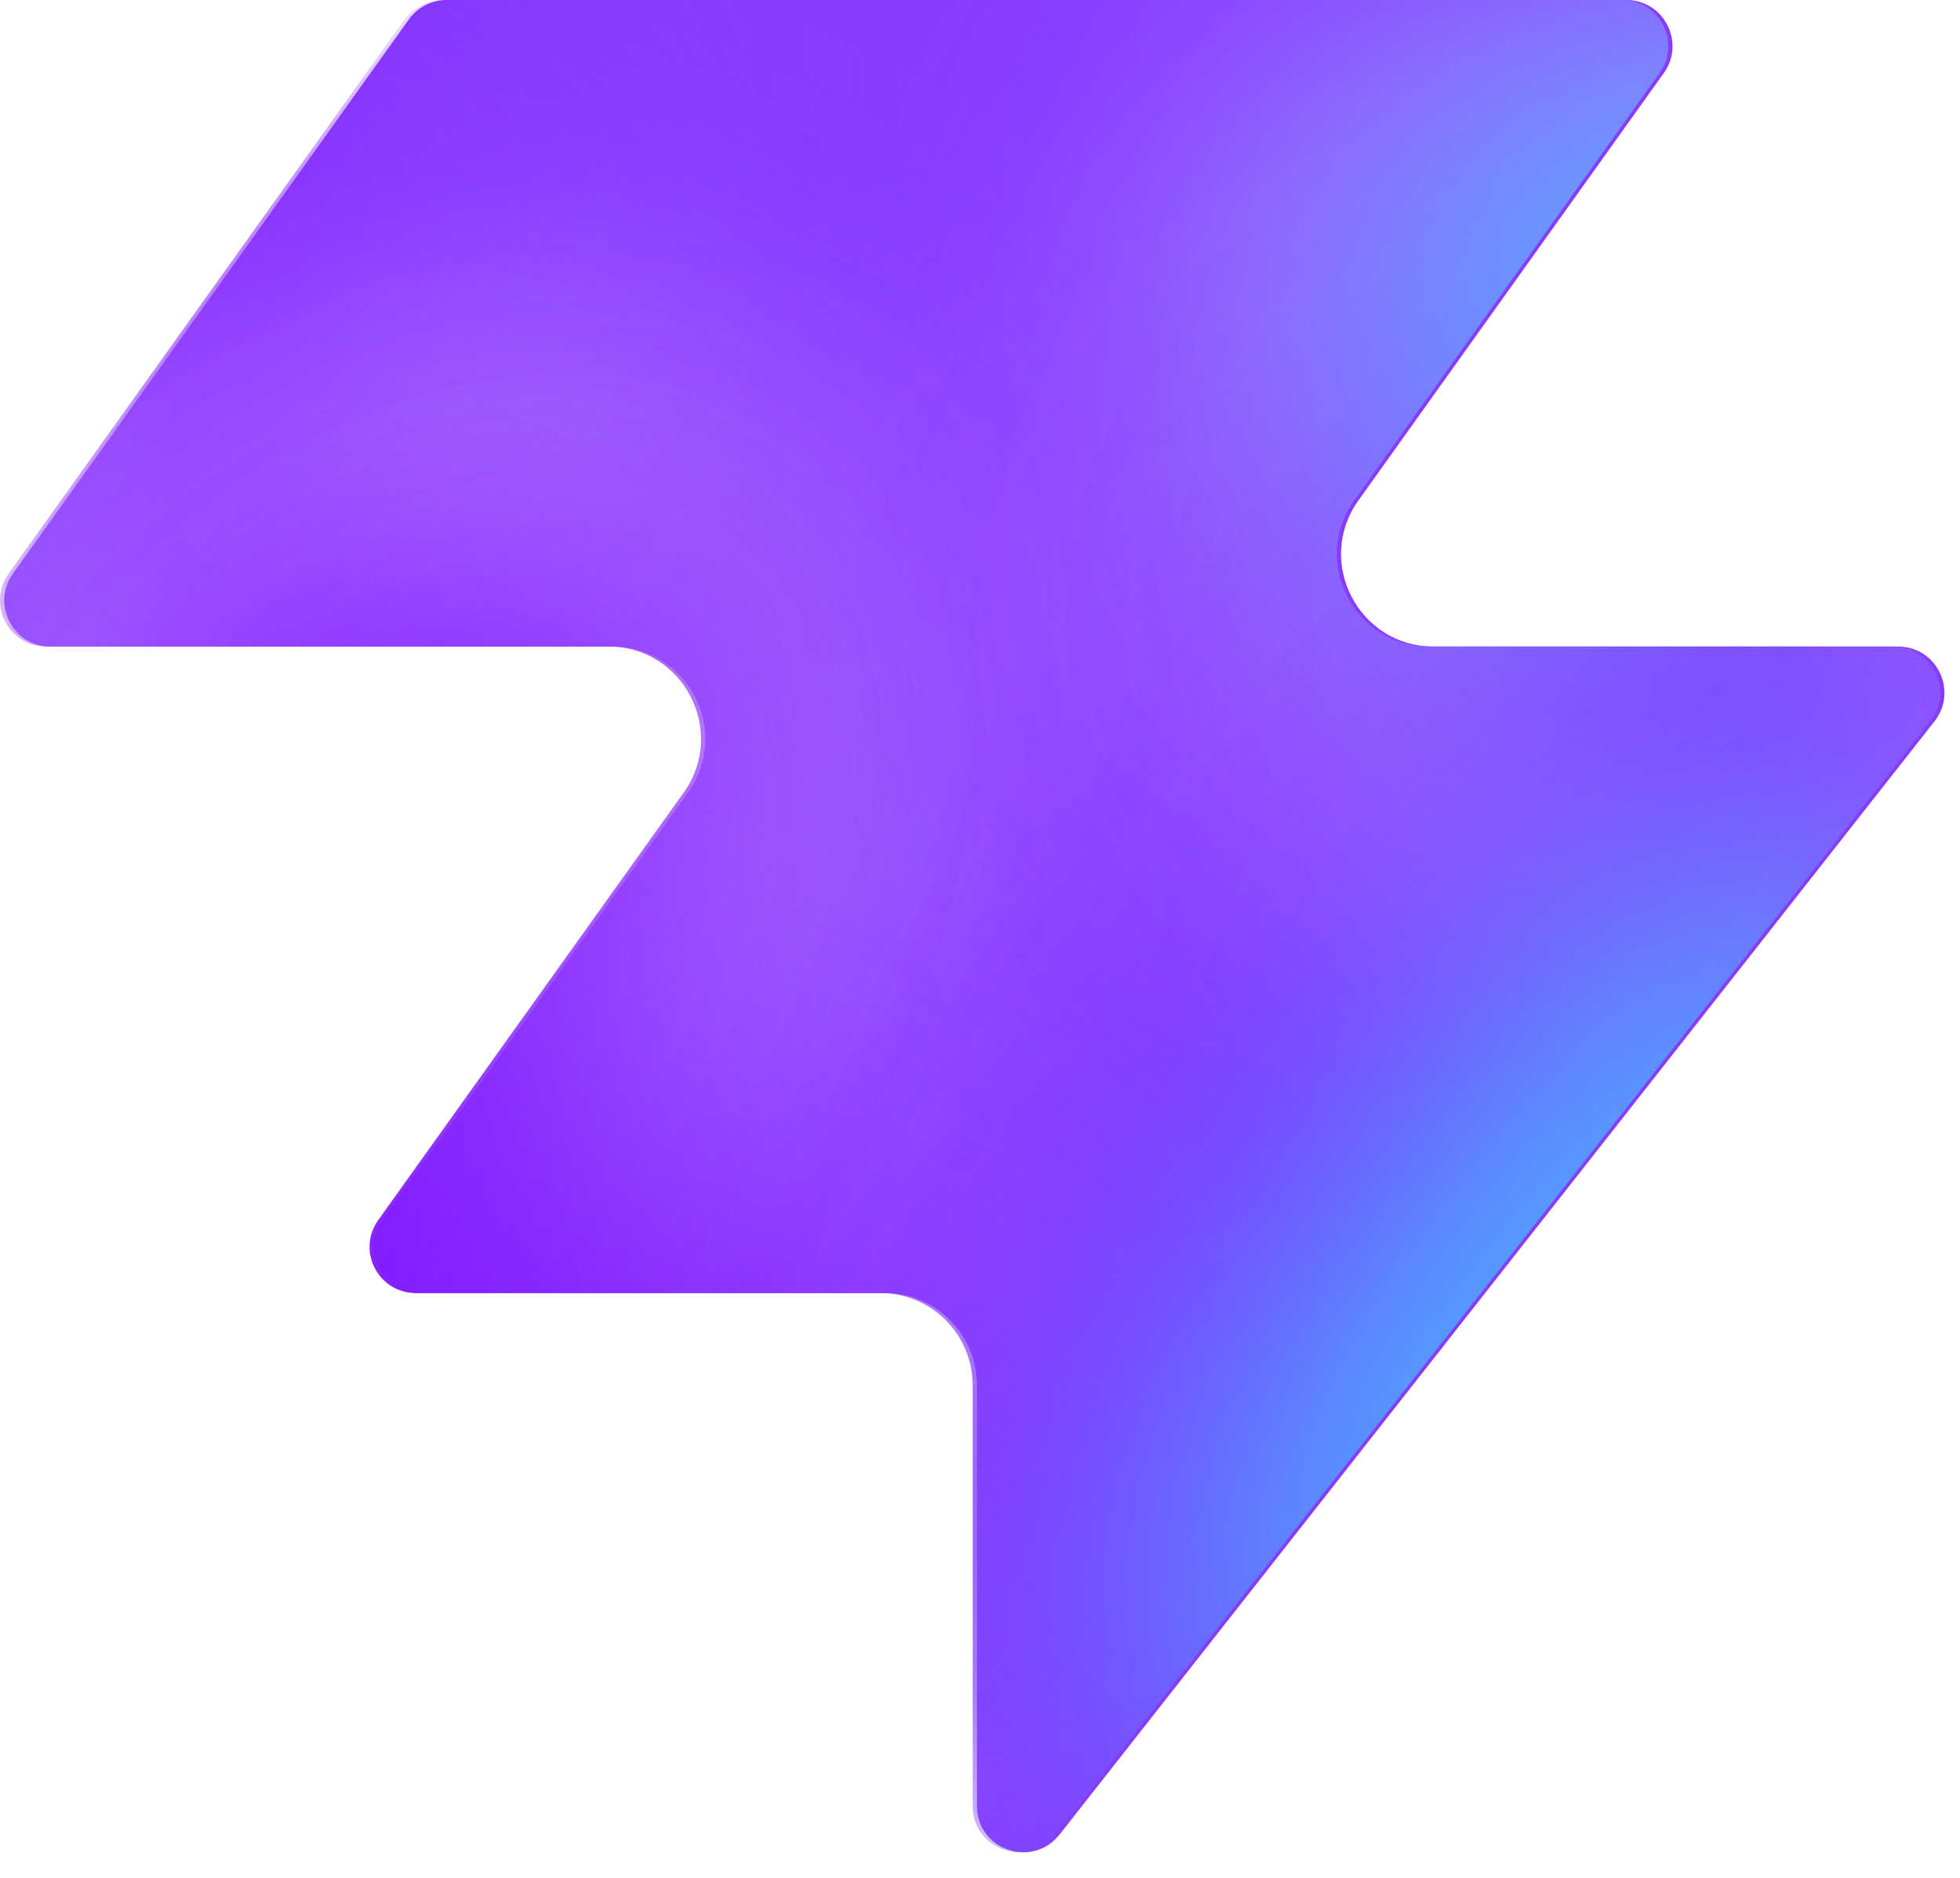
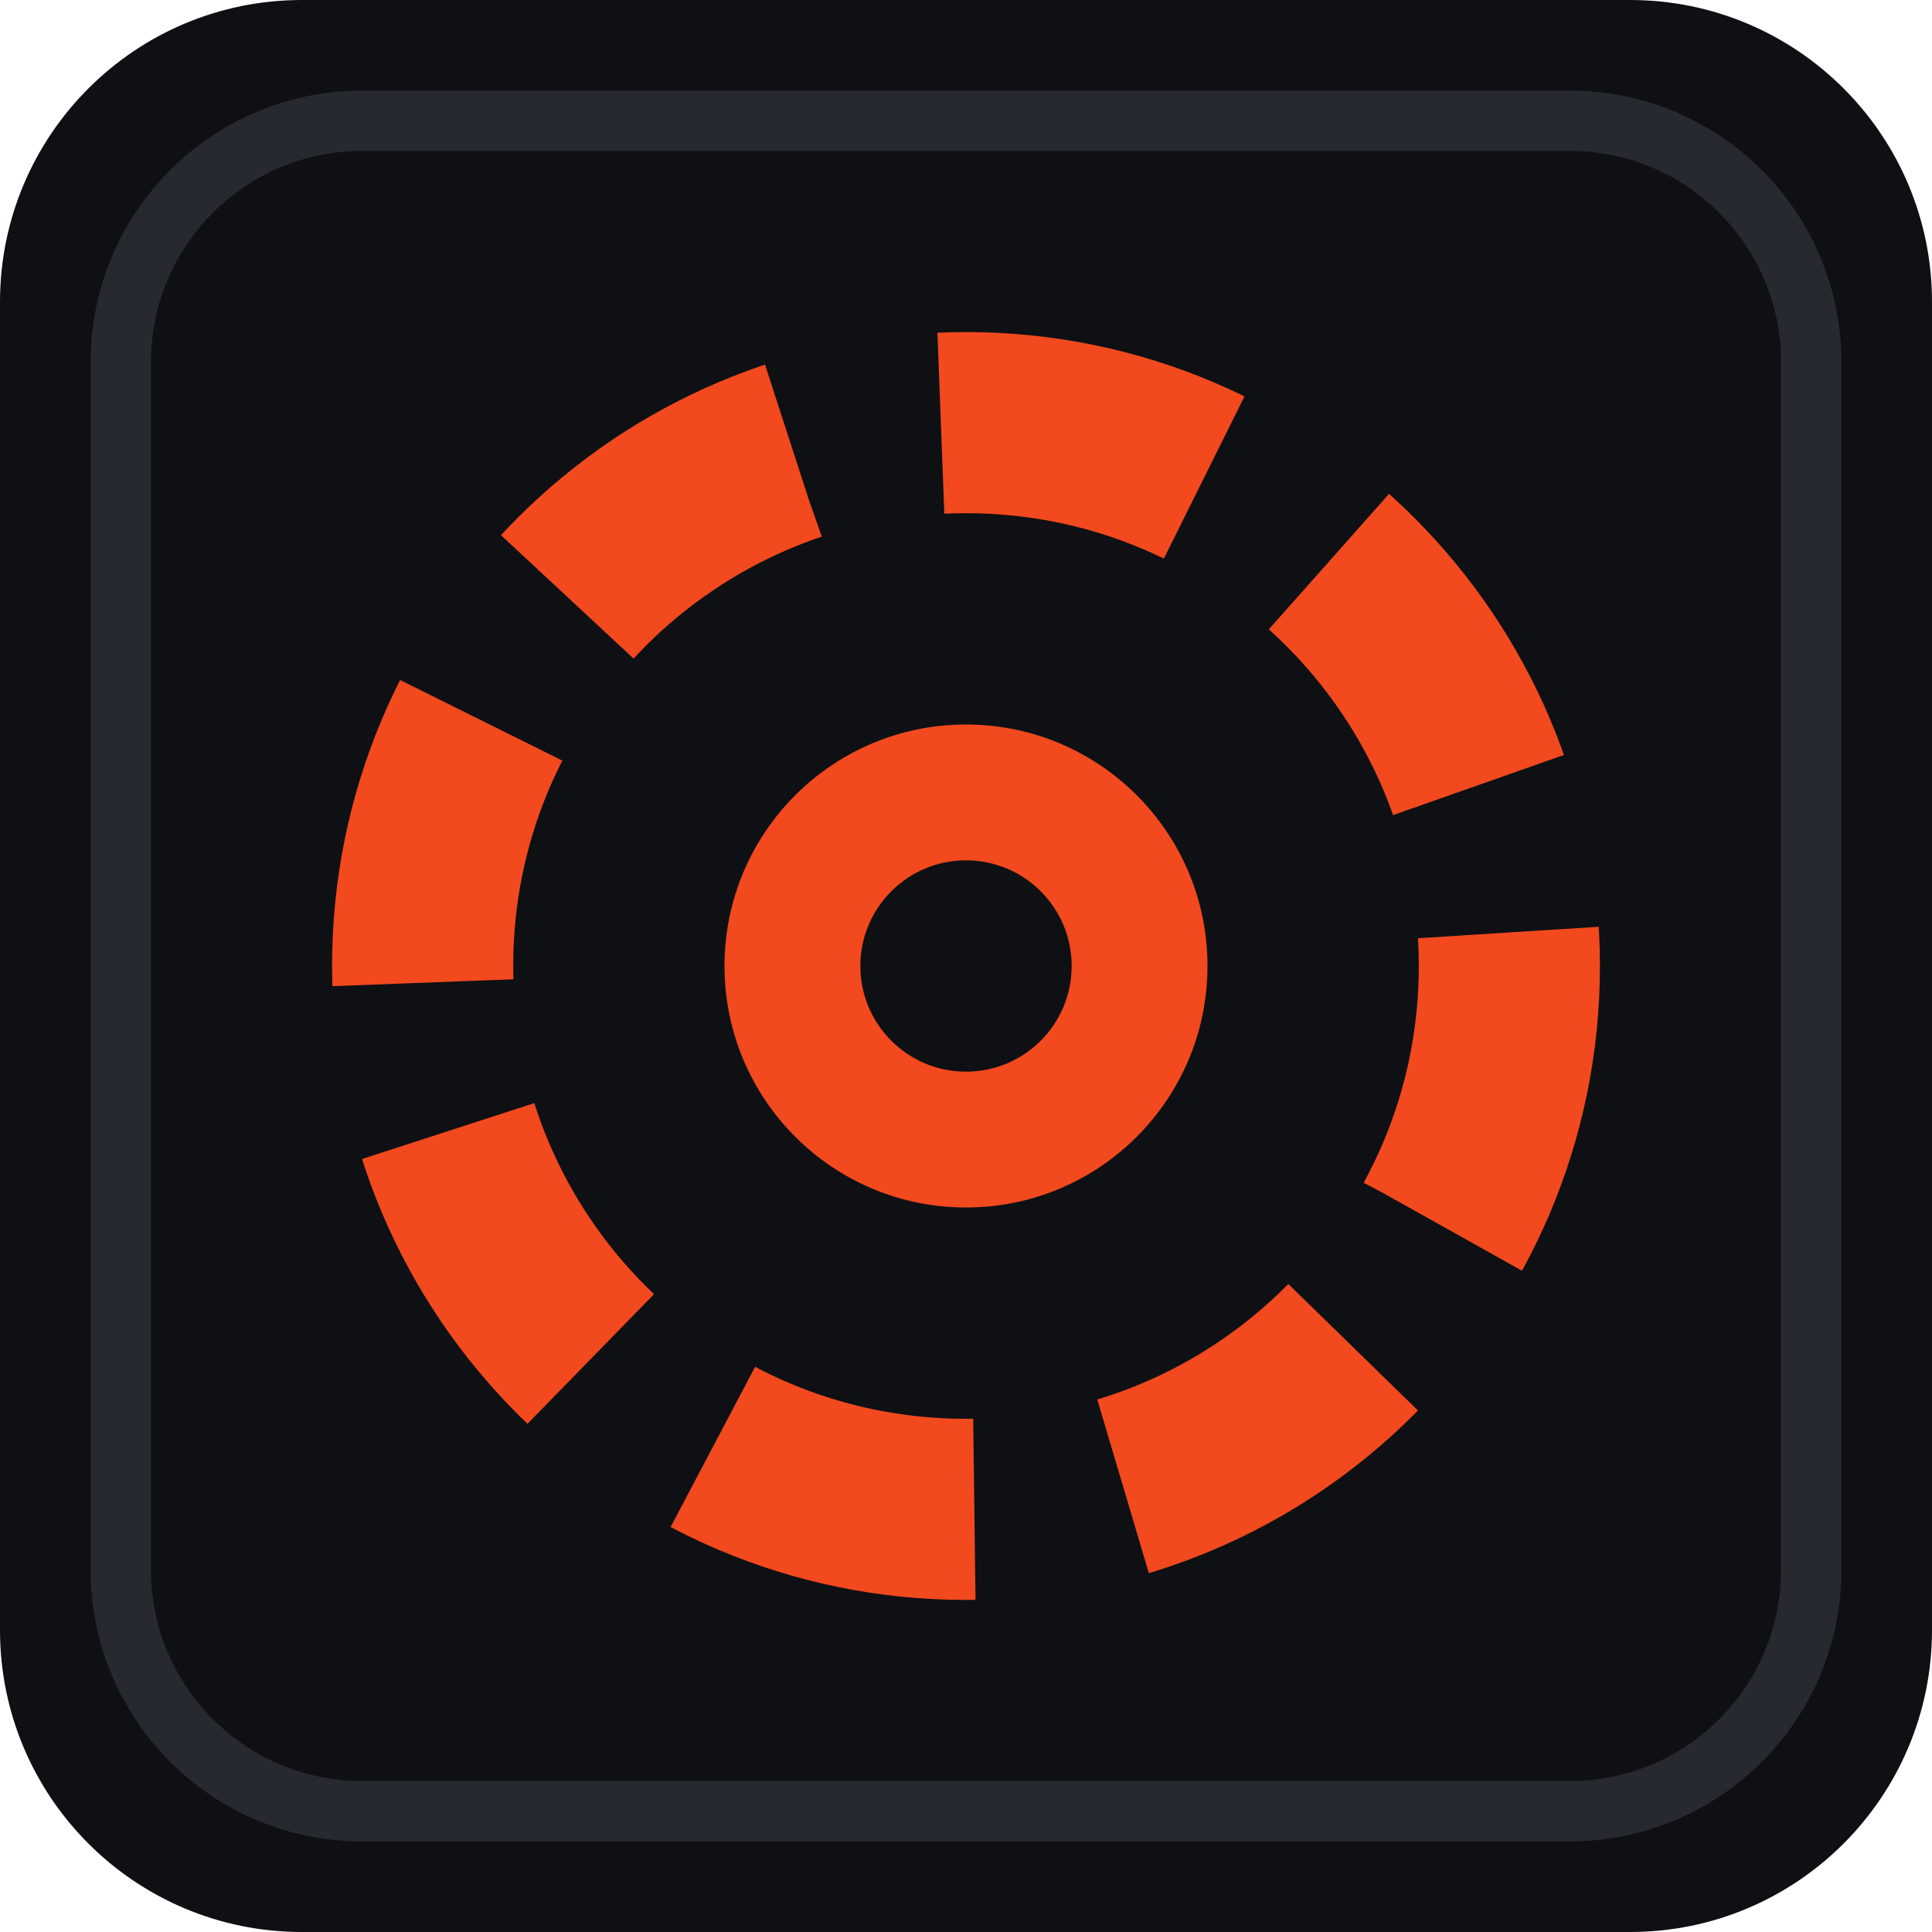
- <svg xmlns="http://www.w3.org/2000/svg" width="48" height="46" fill="none" viewBox="0 0 48 46">
-   <path fill="#863bff" d="M25.946 44.938c-.664.845-2.021.375-2.021-.698V33.937a2.26 2.26 0 0 0-2.262-2.262H10.287c-.92 0-1.456-1.04-.92-1.788l7.48-10.471c1.07-1.497 0-3.578-1.842-3.578H1.237c-.92 0-1.456-1.04-.92-1.788L10.013.474c.214-.297.556-.474.92-.474h28.894c.92 0 1.456 1.04.92 1.788l-7.48 10.471c-1.07 1.498 0 3.579 1.842 3.579h11.377c.943 0 1.473 1.088.89 1.83L25.947 44.94z" style="fill:#863bff;fill:color(display-p3 .525 .23 1);fill-opacity:1" />
-   <mask id="a" width="48" height="46" x="0" y="0" maskUnits="userSpaceOnUse" style="mask-type:alpha">
-     <path fill="#000" d="M25.842 44.938c-.664.844-2.021.375-2.021-.698V33.937a2.26 2.26 0 0 0-2.262-2.262H10.183c-.92 0-1.456-1.04-.92-1.788l7.48-10.471c1.07-1.498 0-3.579-1.842-3.579H1.133c-.92 0-1.456-1.04-.92-1.787L9.91.473c.214-.297.556-.474.92-.474h28.894c.92 0 1.456 1.04.92 1.788l-7.48 10.471c-1.07 1.498 0 3.578 1.842 3.578h11.377c.943 0 1.473 1.088.89 1.832L25.843 44.94z" style="fill:#000;fill-opacity:1" />
-   </mask>
-   <g mask="url(#a)">
-     <g filter="url(#b)">
-       <ellipse cx="5.508" cy="14.704" fill="#ede6ff" rx="5.508" ry="14.704" style="fill:#ede6ff;fill:color(display-p3 .927 .903 1);fill-opacity:1" transform="matrix(.00324 1 1 -.00324 -4.47 31.516)" />
-     </g>
-     <g filter="url(#c)">
-       <ellipse cx="10.399" cy="29.851" fill="#ede6ff" rx="10.399" ry="29.851" style="fill:#ede6ff;fill:color(display-p3 .927 .903 1);fill-opacity:1" transform="matrix(.00324 1 1 -.00324 -39.328 7.883)" />
-     </g>
-     <g filter="url(#d)">
-       <ellipse cx="5.508" cy="30.487" fill="#7e14ff" rx="5.508" ry="30.487" style="fill:#7e14ff;fill:color(display-p3 .492 .077 1);fill-opacity:1" transform="rotate(89.814 -25.913 -14.639)scale(1 -1)" />
-     </g>
-     <g filter="url(#e)">
-       <ellipse cx="5.508" cy="30.599" fill="#7e14ff" rx="5.508" ry="30.599" style="fill:#7e14ff;fill:color(display-p3 .492 .077 1);fill-opacity:1" transform="rotate(89.814 -32.644 -3.334)scale(1 -1)" />
-     </g>
-     <g filter="url(#f)">
-       <ellipse cx="5.508" cy="30.599" fill="#7e14ff" rx="5.508" ry="30.599" style="fill:#7e14ff;fill:color(display-p3 .492 .077 1);fill-opacity:1" transform="matrix(.00324 1 1 -.00324 -34.34 30.47)" />
-     </g>
-     <g filter="url(#g)">
-       <ellipse cx="14.072" cy="22.078" fill="#ede6ff" rx="14.072" ry="22.078" style="fill:#ede6ff;fill:color(display-p3 .927 .903 1);fill-opacity:1" transform="rotate(93.35 24.506 48.493)scale(-1 1)" />
-     </g>
-     <g filter="url(#h)">
-       <ellipse cx="3.47" cy="21.501" fill="#7e14ff" rx="3.47" ry="21.501" style="fill:#7e14ff;fill:color(display-p3 .492 .077 1);fill-opacity:1" transform="rotate(89.009 28.708 47.59)scale(-1 1)" />
-     </g>
-     <g filter="url(#i)">
-       <ellipse cx="3.47" cy="21.501" fill="#7e14ff" rx="3.47" ry="21.501" style="fill:#7e14ff;fill:color(display-p3 .492 .077 1);fill-opacity:1" transform="rotate(89.009 28.708 47.59)scale(-1 1)" />
-     </g>
-     <g filter="url(#j)">
-       <ellipse cx=".387" cy="8.972" fill="#7e14ff" rx="4.407" ry="29.108" style="fill:#7e14ff;fill:color(display-p3 .492 .077 1);fill-opacity:1" transform="rotate(39.51 .387 8.972)" />
-     </g>
-     <g filter="url(#k)">
-       <ellipse cx="47.523" cy="-6.092" fill="#7e14ff" rx="4.407" ry="29.108" style="fill:#7e14ff;fill:color(display-p3 .492 .077 1);fill-opacity:1" transform="rotate(37.892 47.523 -6.092)" />
-     </g>
-     <g filter="url(#l)">
-       <ellipse cx="41.412" cy="6.333" fill="#47bfff" rx="5.971" ry="9.665" style="fill:#47bfff;fill:color(display-p3 .28 .748 1);fill-opacity:1" transform="rotate(37.892 41.412 6.333)" />
-     </g>
-     <g filter="url(#m)">
-       <ellipse cx="-1.879" cy="38.332" fill="#7e14ff" rx="4.407" ry="29.108" style="fill:#7e14ff;fill:color(display-p3 .492 .077 1);fill-opacity:1" transform="rotate(37.892 -1.88 38.332)" />
-     </g>
-     <g filter="url(#n)">
-       <ellipse cx="-1.879" cy="38.332" fill="#7e14ff" rx="4.407" ry="29.108" style="fill:#7e14ff;fill:color(display-p3 .492 .077 1);fill-opacity:1" transform="rotate(37.892 -1.88 38.332)" />
-     </g>
-     <g filter="url(#o)">
-       <ellipse cx="35.651" cy="29.907" fill="#7e14ff" rx="4.407" ry="29.108" style="fill:#7e14ff;fill:color(display-p3 .492 .077 1);fill-opacity:1" transform="rotate(37.892 35.651 29.907)" />
-     </g>
-     <g filter="url(#p)">
-       <ellipse cx="38.418" cy="32.4" fill="#47bfff" rx="5.971" ry="15.297" style="fill:#47bfff;fill:color(display-p3 .28 .748 1);fill-opacity:1" transform="rotate(37.892 38.418 32.4)" />
-     </g>
-   </g>
-   <defs>
-     <filter id="b" width="60.045" height="41.654" x="-19.77" y="16.149" color-interpolation-filters="sRGB" filterUnits="userSpaceOnUse">
-       <feFlood flood-opacity="0" result="BackgroundImageFix" />
-       <feBlend in="SourceGraphic" in2="BackgroundImageFix" result="shape" />
-       <feGaussianBlur result="effect1_foregroundBlur_2002_17158" stdDeviation="7.659" />
-     </filter>
-     <filter id="c" width="90.34" height="51.437" x="-54.613" y="-7.533" color-interpolation-filters="sRGB" filterUnits="userSpaceOnUse">
-       <feFlood flood-opacity="0" result="BackgroundImageFix" />
-       <feBlend in="SourceGraphic" in2="BackgroundImageFix" result="shape" />
-       <feGaussianBlur result="effect1_foregroundBlur_2002_17158" stdDeviation="7.659" />
-     </filter>
-     <filter id="d" width="79.355" height="29.4" x="-49.64" y="2.03" color-interpolation-filters="sRGB" filterUnits="userSpaceOnUse">
-       <feFlood flood-opacity="0" result="BackgroundImageFix" />
-       <feBlend in="SourceGraphic" in2="BackgroundImageFix" result="shape" />
-       <feGaussianBlur result="effect1_foregroundBlur_2002_17158" stdDeviation="4.596" />
-     </filter>
-     <filter id="e" width="79.579" height="29.4" x="-45.045" y="20.029" color-interpolation-filters="sRGB" filterUnits="userSpaceOnUse">
-       <feFlood flood-opacity="0" result="BackgroundImageFix" />
-       <feBlend in="SourceGraphic" in2="BackgroundImageFix" result="shape" />
-       <feGaussianBlur result="effect1_foregroundBlur_2002_17158" stdDeviation="4.596" />
-     </filter>
-     <filter id="f" width="79.579" height="29.4" x="-43.513" y="21.178" color-interpolation-filters="sRGB" filterUnits="userSpaceOnUse">
-       <feFlood flood-opacity="0" result="BackgroundImageFix" />
-       <feBlend in="SourceGraphic" in2="BackgroundImageFix" result="shape" />
-       <feGaussianBlur result="effect1_foregroundBlur_2002_17158" stdDeviation="4.596" />
-     </filter>
-     <filter id="g" width="74.749" height="58.852" x="15.756" y="-17.901" color-interpolation-filters="sRGB" filterUnits="userSpaceOnUse">
-       <feFlood flood-opacity="0" result="BackgroundImageFix" />
-       <feBlend in="SourceGraphic" in2="BackgroundImageFix" result="shape" />
-       <feGaussianBlur result="effect1_foregroundBlur_2002_17158" stdDeviation="7.659" />
-     </filter>
-     <filter id="h" width="61.377" height="25.362" x="23.548" y="2.284" color-interpolation-filters="sRGB" filterUnits="userSpaceOnUse">
-       <feFlood flood-opacity="0" result="BackgroundImageFix" />
-       <feBlend in="SourceGraphic" in2="BackgroundImageFix" result="shape" />
-       <feGaussianBlur result="effect1_foregroundBlur_2002_17158" stdDeviation="4.596" />
-     </filter>
-     <filter id="i" width="61.377" height="25.362" x="23.548" y="2.284" color-interpolation-filters="sRGB" filterUnits="userSpaceOnUse">
-       <feFlood flood-opacity="0" result="BackgroundImageFix" />
-       <feBlend in="SourceGraphic" in2="BackgroundImageFix" result="shape" />
-       <feGaussianBlur result="effect1_foregroundBlur_2002_17158" stdDeviation="4.596" />
-     </filter>
-     <filter id="j" width="56.045" height="63.649" x="-27.636" y="-22.853" color-interpolation-filters="sRGB" filterUnits="userSpaceOnUse">
-       <feFlood flood-opacity="0" result="BackgroundImageFix" />
-       <feBlend in="SourceGraphic" in2="BackgroundImageFix" result="shape" />
-       <feGaussianBlur result="effect1_foregroundBlur_2002_17158" stdDeviation="4.596" />
-     </filter>
-     <filter id="k" width="54.814" height="64.646" x="20.116" y="-38.415" color-interpolation-filters="sRGB" filterUnits="userSpaceOnUse">
-       <feFlood flood-opacity="0" result="BackgroundImageFix" />
-       <feBlend in="SourceGraphic" in2="BackgroundImageFix" result="shape" />
-       <feGaussianBlur result="effect1_foregroundBlur_2002_17158" stdDeviation="4.596" />
-     </filter>
-     <filter id="l" width="33.541" height="35.313" x="24.641" y="-11.323" color-interpolation-filters="sRGB" filterUnits="userSpaceOnUse">
-       <feFlood flood-opacity="0" result="BackgroundImageFix" />
-       <feBlend in="SourceGraphic" in2="BackgroundImageFix" result="shape" />
-       <feGaussianBlur result="effect1_foregroundBlur_2002_17158" stdDeviation="4.596" />
-     </filter>
-     <filter id="m" width="54.814" height="64.646" x="-29.286" y="6.009" color-interpolation-filters="sRGB" filterUnits="userSpaceOnUse">
-       <feFlood flood-opacity="0" result="BackgroundImageFix" />
-       <feBlend in="SourceGraphic" in2="BackgroundImageFix" result="shape" />
-       <feGaussianBlur result="effect1_foregroundBlur_2002_17158" stdDeviation="4.596" />
-     </filter>
-     <filter id="n" width="54.814" height="64.646" x="-29.286" y="6.009" color-interpolation-filters="sRGB" filterUnits="userSpaceOnUse">
-       <feFlood flood-opacity="0" result="BackgroundImageFix" />
-       <feBlend in="SourceGraphic" in2="BackgroundImageFix" result="shape" />
-       <feGaussianBlur result="effect1_foregroundBlur_2002_17158" stdDeviation="4.596" />
-     </filter>
-     <filter id="o" width="54.814" height="64.646" x="8.244" y="-2.416" color-interpolation-filters="sRGB" filterUnits="userSpaceOnUse">
-       <feFlood flood-opacity="0" result="BackgroundImageFix" />
-       <feBlend in="SourceGraphic" in2="BackgroundImageFix" result="shape" />
-       <feGaussianBlur result="effect1_foregroundBlur_2002_17158" stdDeviation="4.596" />
-     </filter>
-     <filter id="p" width="39.409" height="43.623" x="18.713" y="10.588" color-interpolation-filters="sRGB" filterUnits="userSpaceOnUse">
-       <feFlood flood-opacity="0" result="BackgroundImageFix" />
-       <feBlend in="SourceGraphic" in2="BackgroundImageFix" result="shape" />
-       <feGaussianBlur result="effect1_foregroundBlur_2002_17158" stdDeviation="4.596" />
-     </filter>
-   </defs>
+ <svg xmlns="http://www.w3.org/2000/svg" viewBox="0 0 64 64" fill="none">
+   <rect width="64" height="64" rx="10" fill="#0E1014" />
+   <rect x="4" y="4" width="56" height="56" rx="8" stroke="#262930" stroke-width="2" />
+   <circle cx="32" cy="32" r="18" stroke="#F2491E" stroke-width="6" stroke-dasharray="9 5" />
+   <circle cx="32" cy="32" r="8" fill="#F2491E" />
+   <circle cx="32" cy="32" r="3.5" fill="#0E1014" />
</svg>
